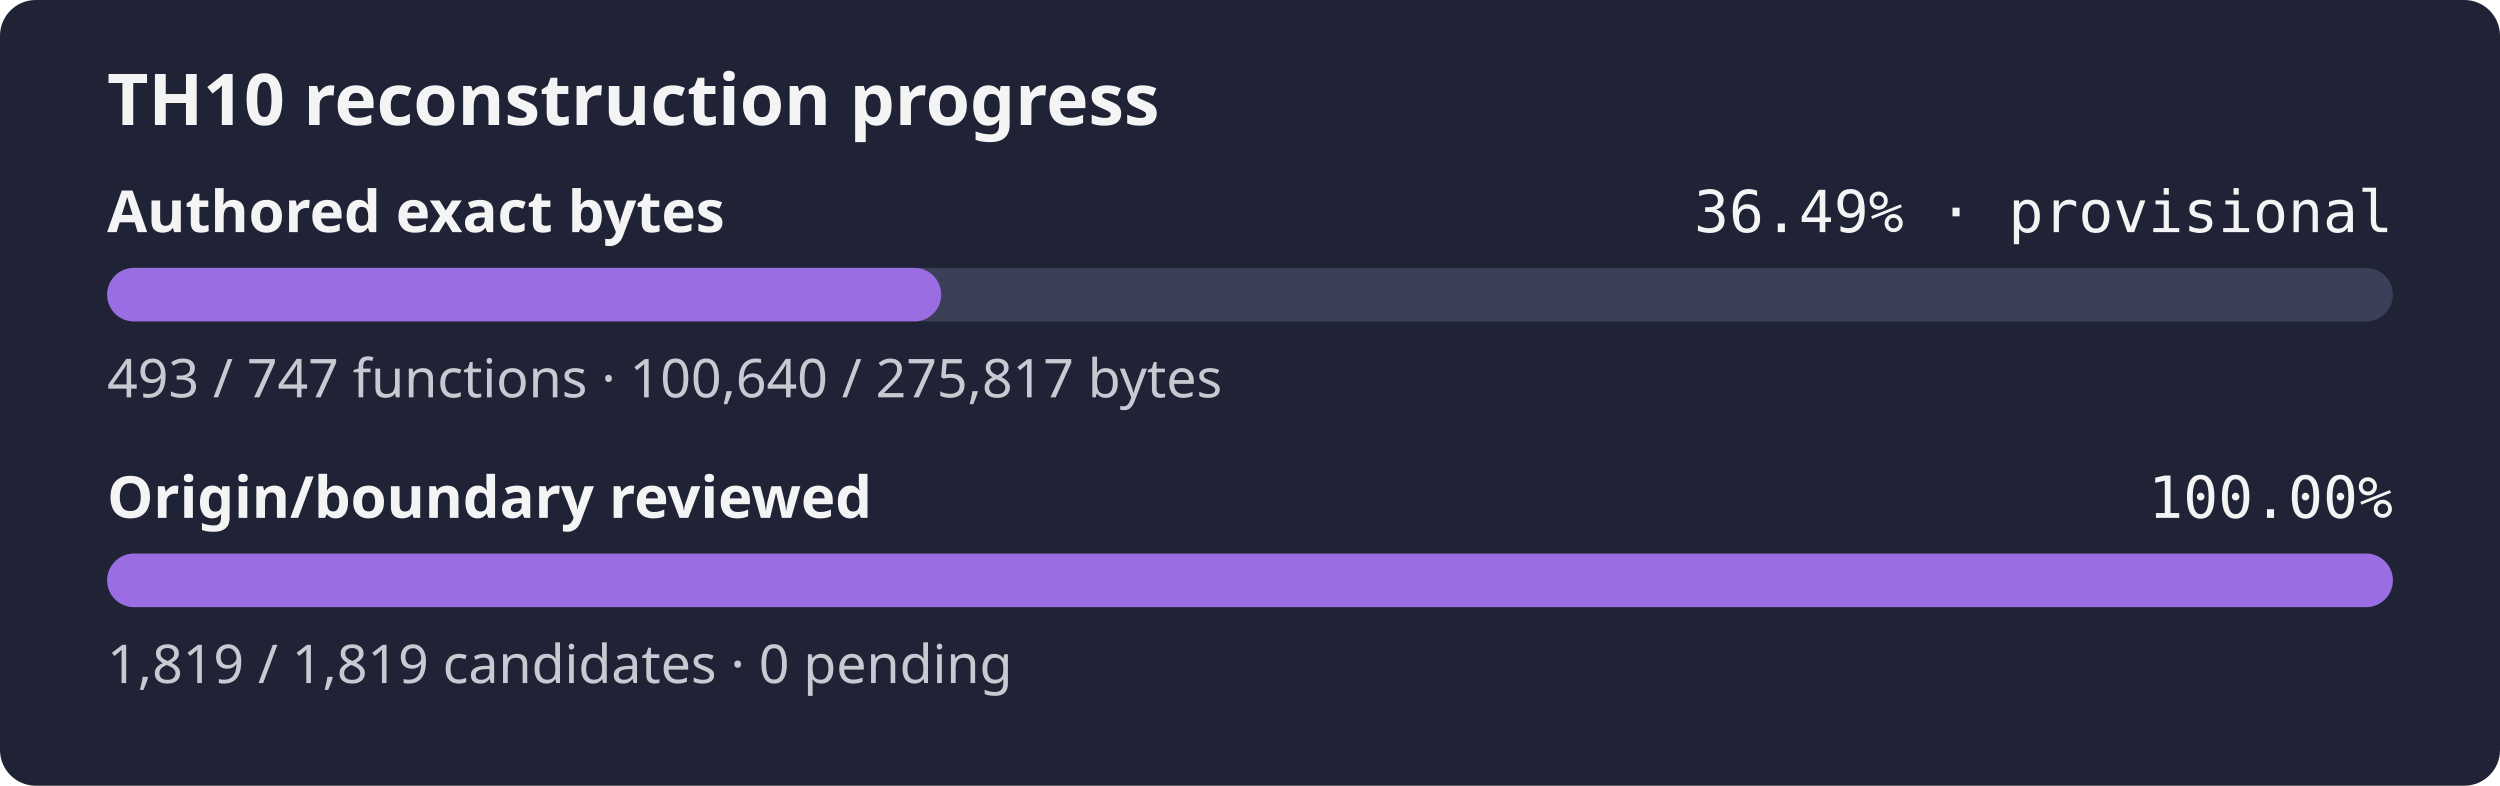
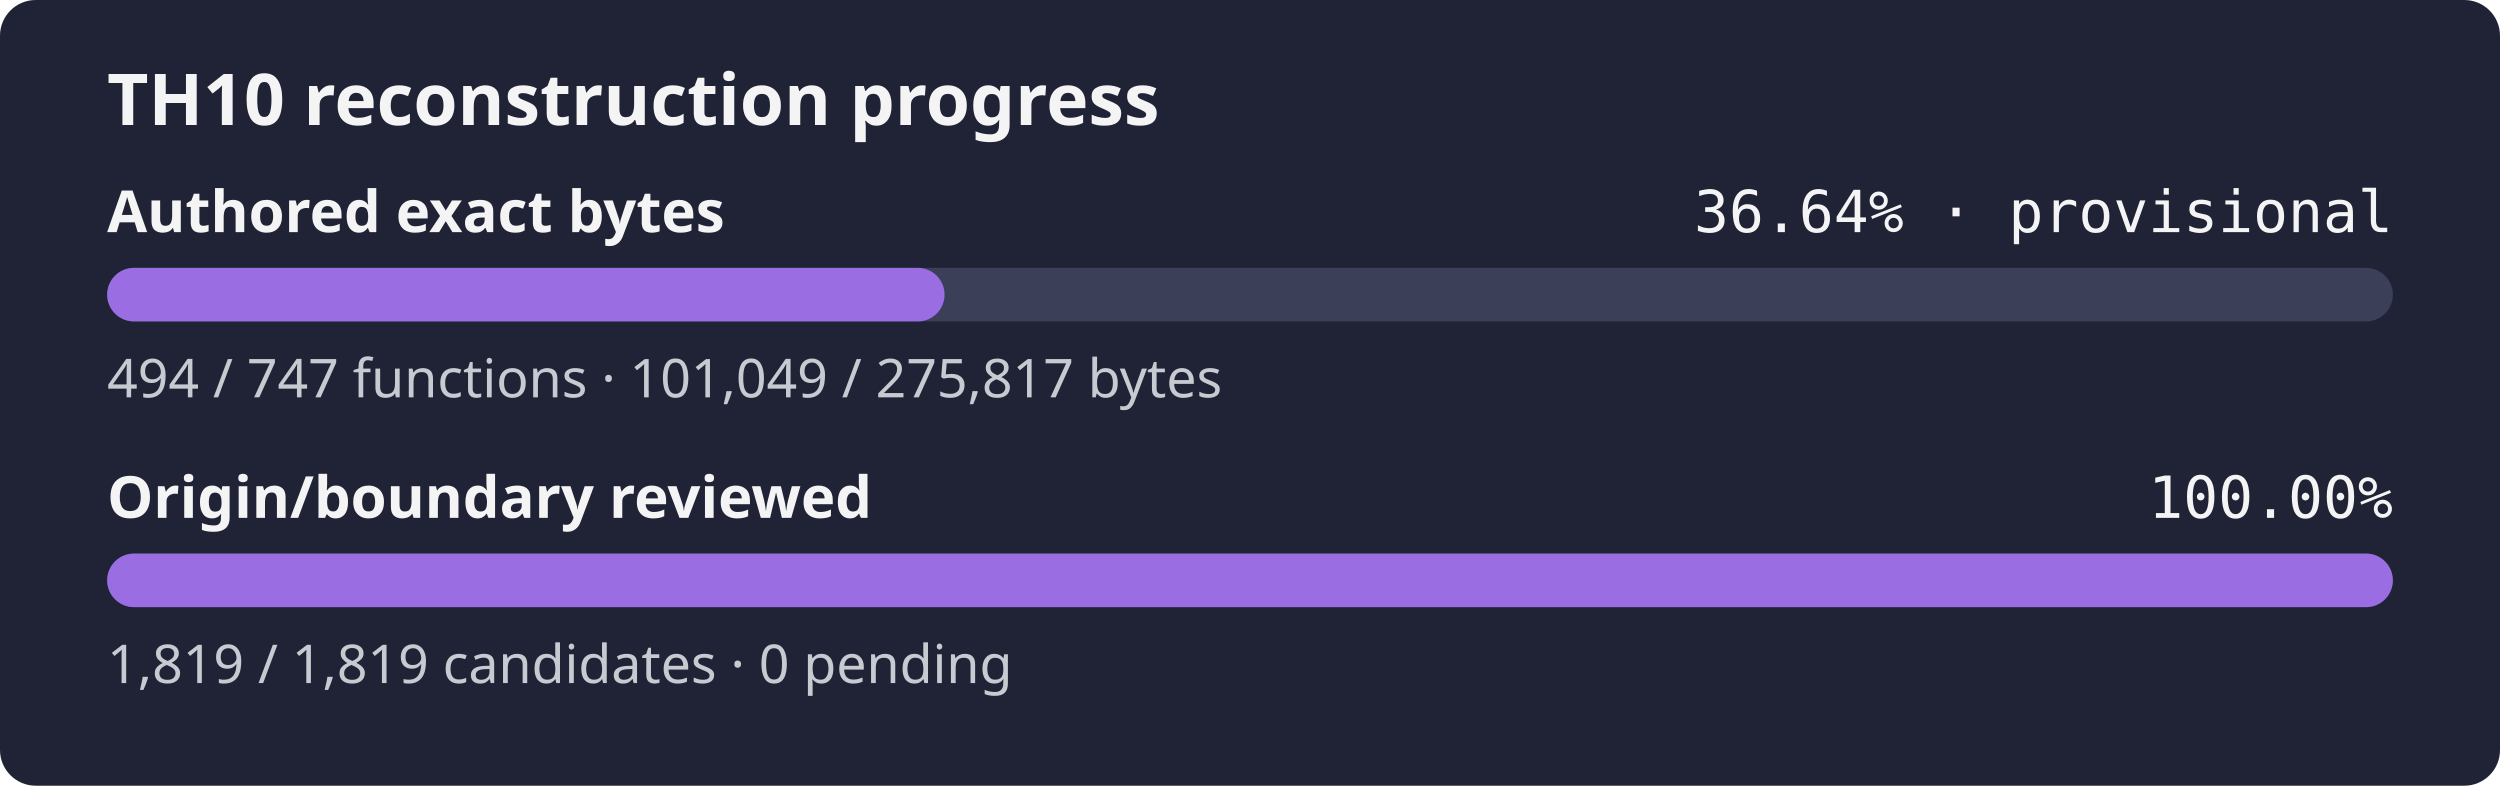
- <svg xmlns="http://www.w3.org/2000/svg" width="560" height="176" role="img" aria-label="TH10 reconstruction progress: currently classified authored bytes 36.49% exact, provisional inventory, origin and boundary review 100.00%">
+ <svg xmlns="http://www.w3.org/2000/svg" width="560" height="176" role="img" aria-label="TH10 reconstruction progress: currently classified authored bytes 36.64% exact, provisional inventory, origin and boundary review 100.00%">
  <rect width="560" height="176" rx="8" fill="#1f2335" />
  <text x="24" y="28" fill="#f4f4f5" font-family="sans-serif" font-size="16" font-weight="600">TH10 reconstruction progress</text>
  <text x="24" y="52" fill="#f4f4f5" font-family="sans-serif" font-size="13" font-weight="600">Authored exact bytes</text>
-   <text x="536" y="52" fill="#f4f4f5" text-anchor="end" font-family="monospace" font-size="13">36.49% · provisional</text>
+   <text x="536" y="52" fill="#f4f4f5" text-anchor="end" font-family="monospace" font-size="13">36.64% · provisional</text>
  <rect x="24" y="60" width="512" height="12" rx="6" fill="#3b4058" />
-   <rect x="24" y="60" width="186.82" height="12" rx="6" fill="#9b6de3" />
-   <text x="24" y="89" fill="#c8cad2" font-family="sans-serif" font-size="12">493 / 747 functions · 100,640 / 275,817 bytes</text>
+   <rect x="24" y="60" width="187.58" height="12" rx="6" fill="#9b6de3" />
+   <text x="24" y="89" fill="#c8cad2" font-family="sans-serif" font-size="12">494 / 747 functions · 101,049 / 275,817 bytes</text>
  <text x="24" y="116" fill="#f4f4f5" font-family="sans-serif" font-size="13" font-weight="600">Origin/boundary reviewed</text>
  <text x="536" y="116" fill="#f4f4f5" text-anchor="end" font-family="monospace" font-size="13">100.00%</text>
  <rect x="24" y="124" width="512" height="12" rx="6" fill="#3b4058" />
  <rect x="24" y="124" width="512.00" height="12" rx="6" fill="#9b6de3" />
  <text x="24" y="153" fill="#c8cad2" font-family="sans-serif" font-size="12">1,819 / 1,819 candidates · 0 pending</text>
</svg>
